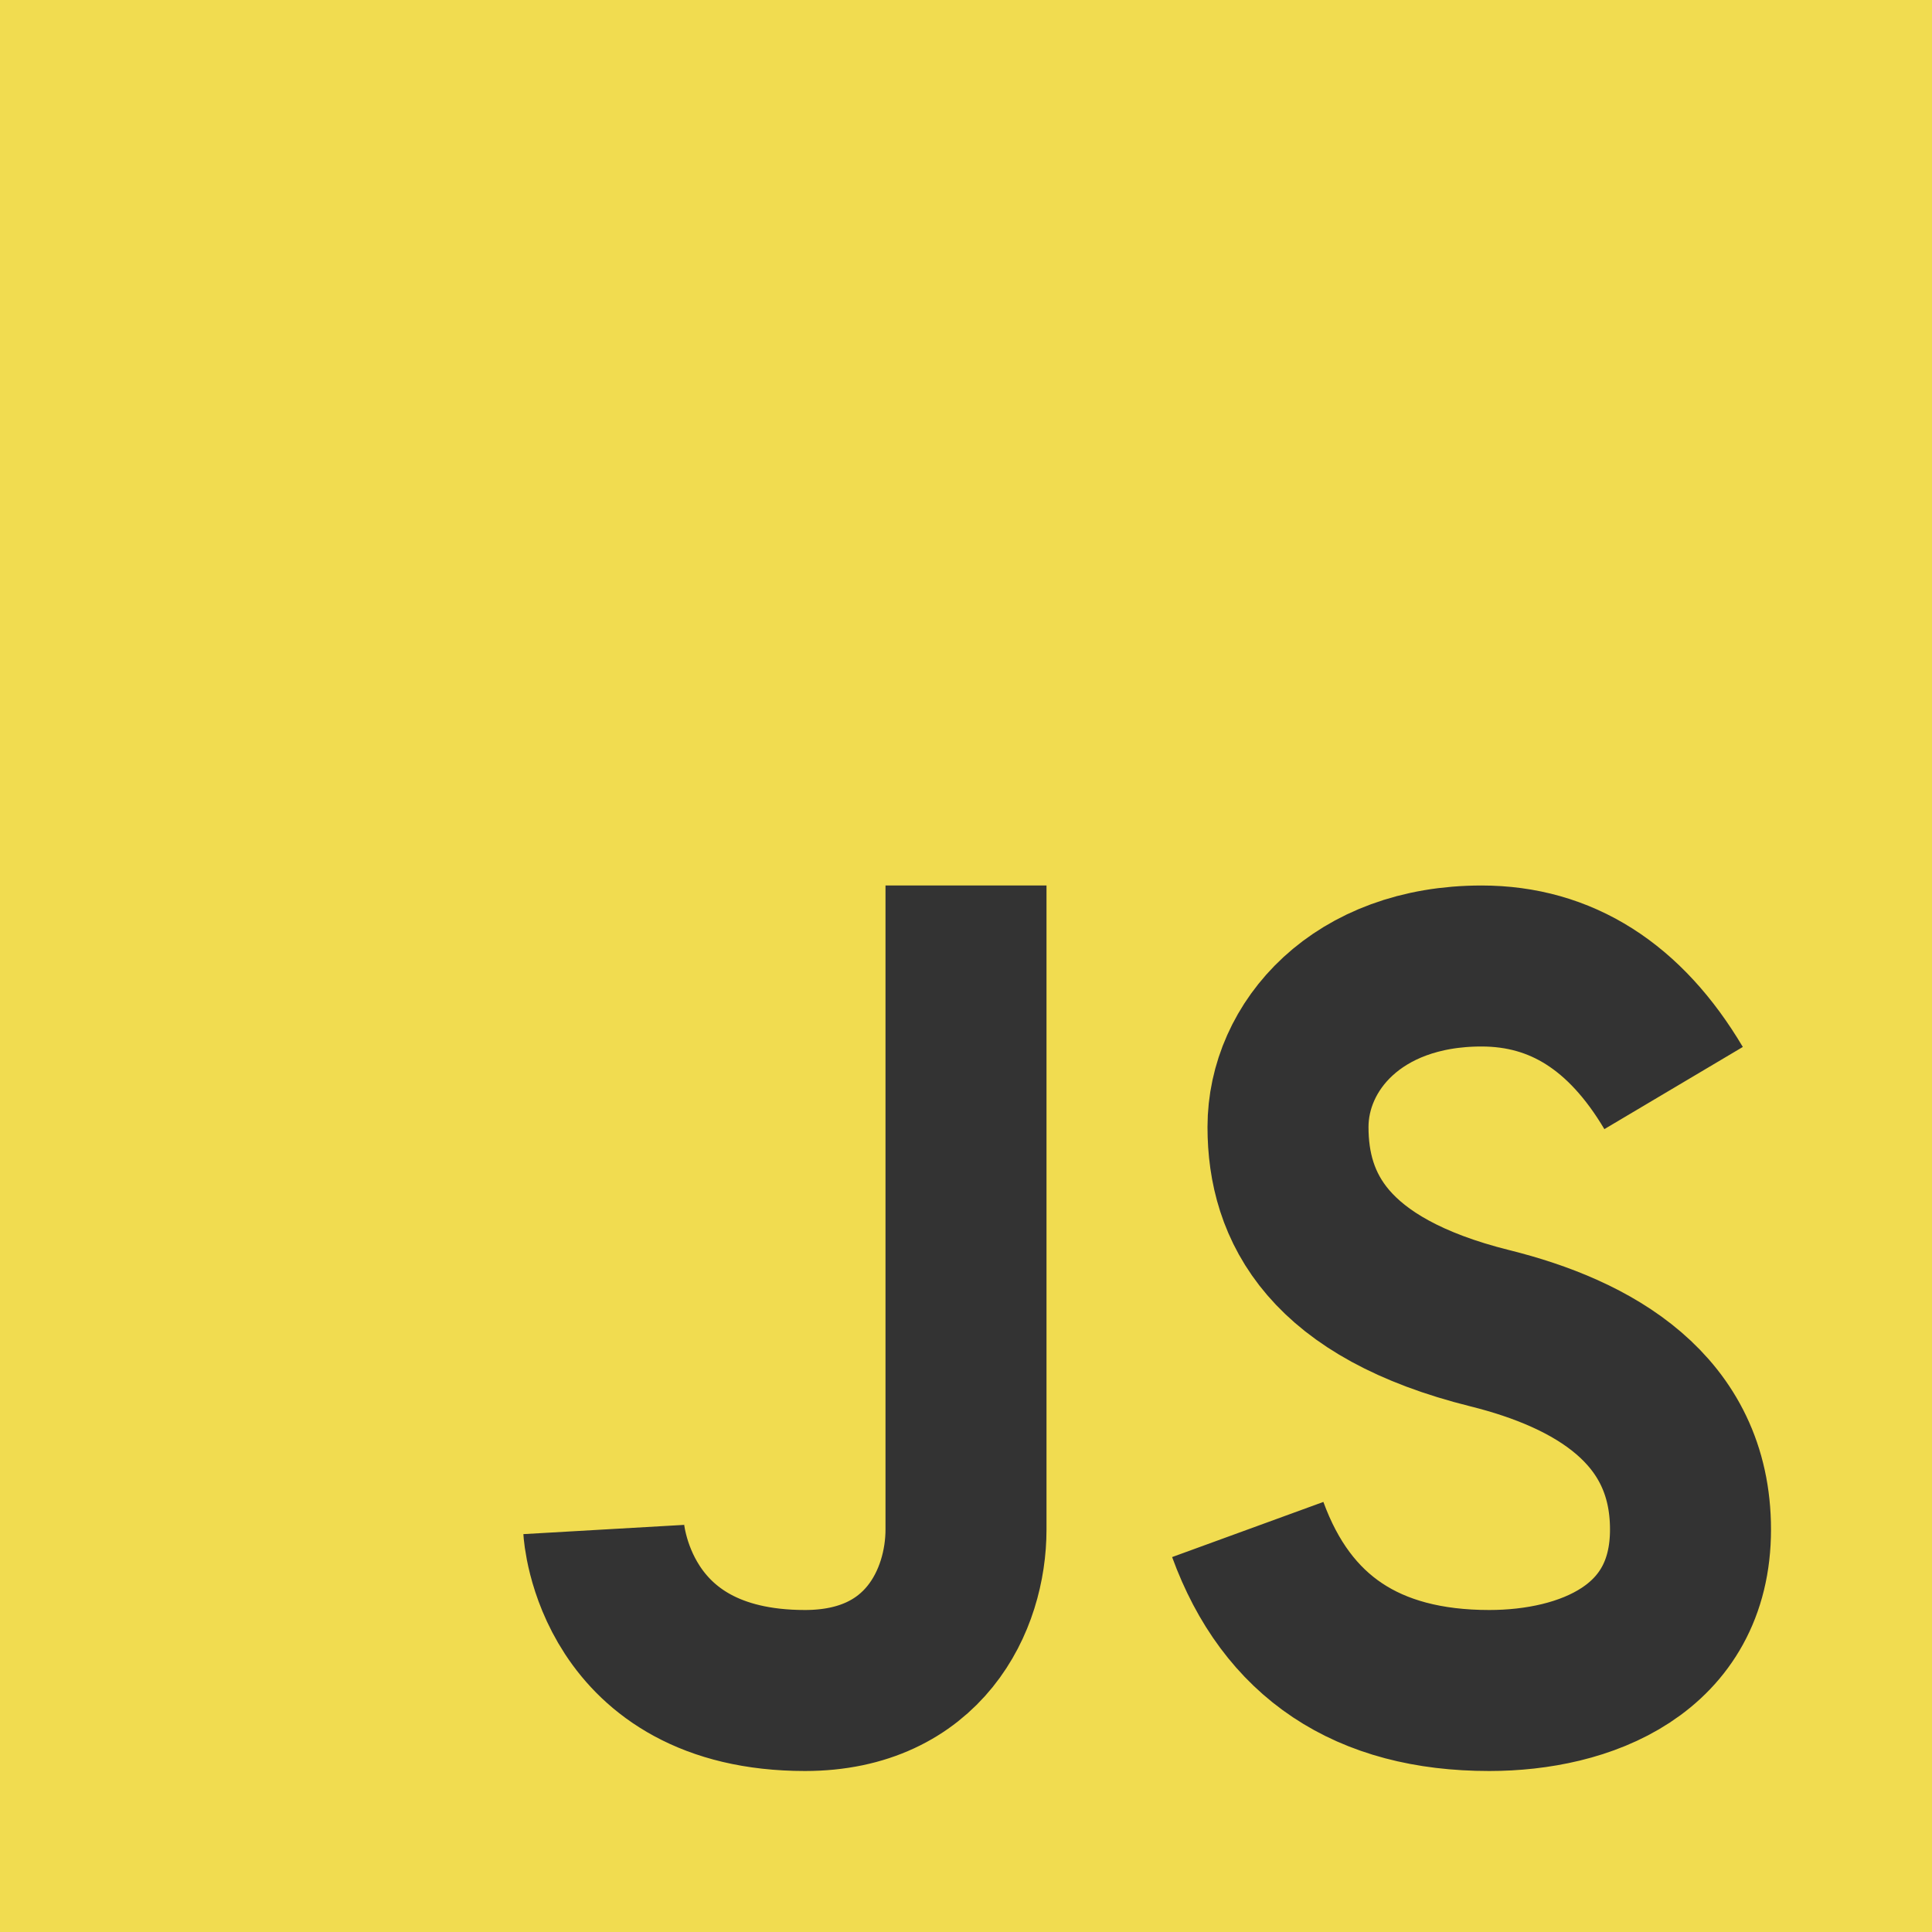
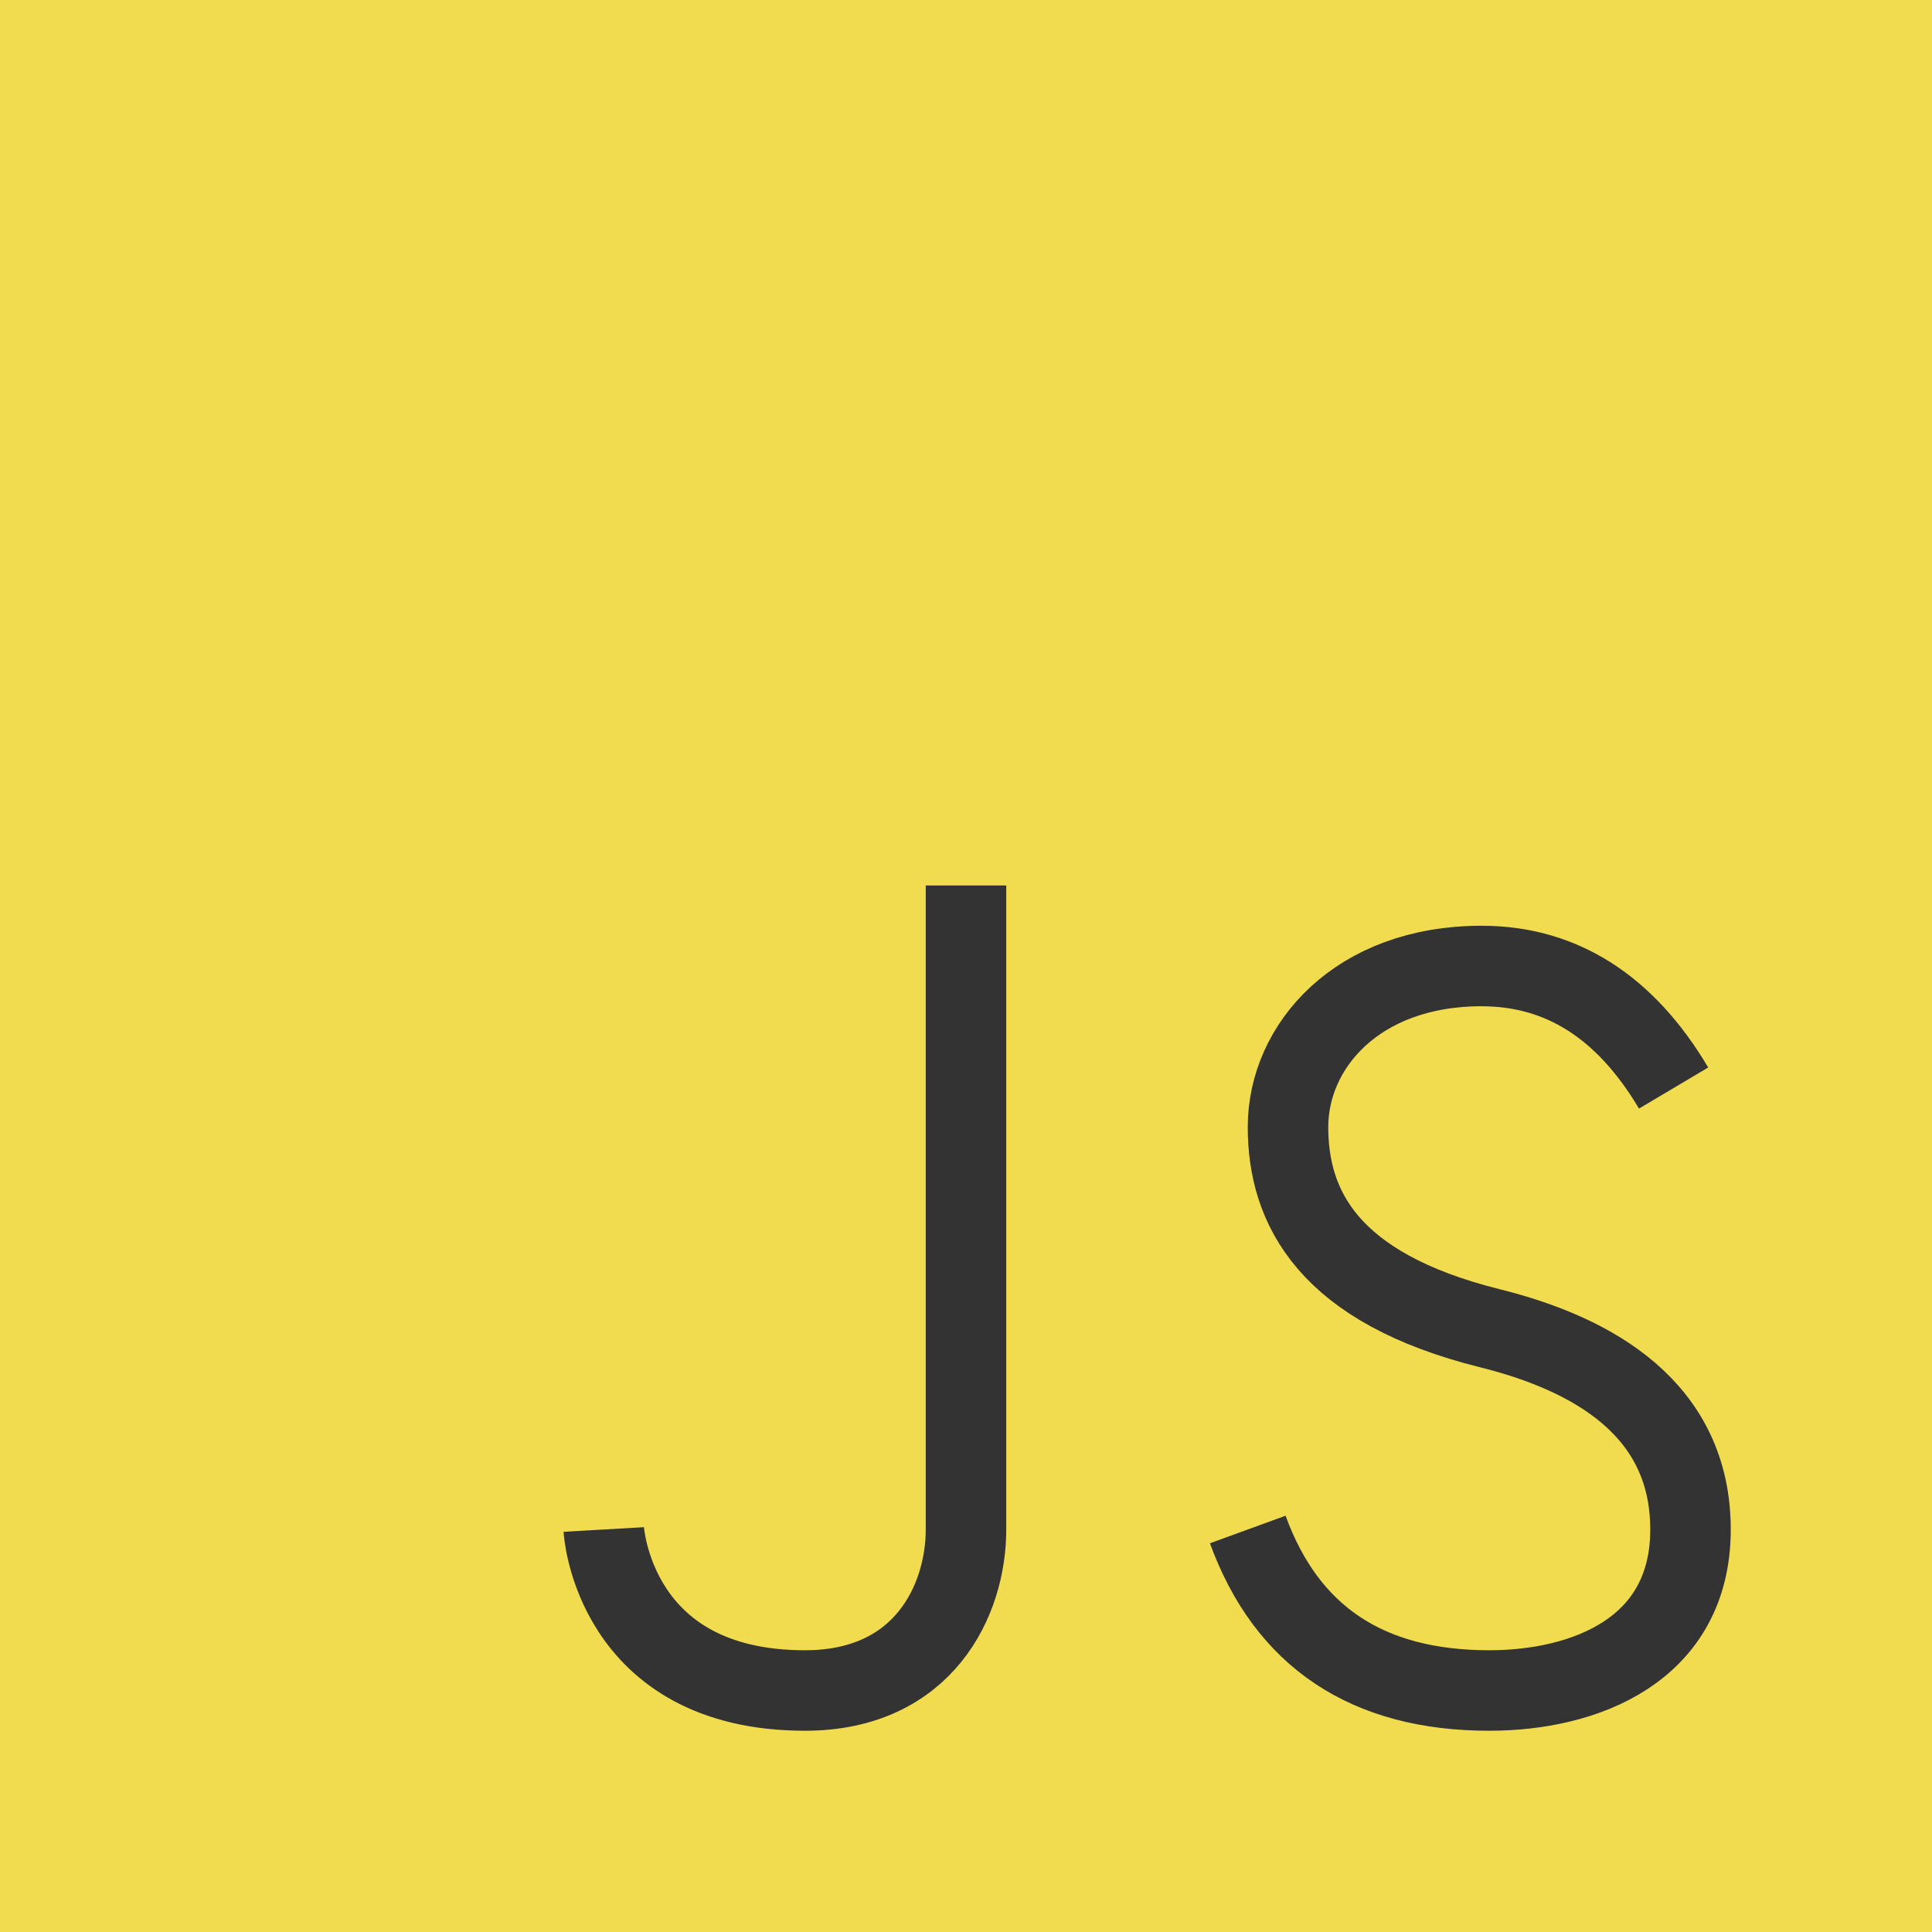
<svg xmlns="http://www.w3.org/2000/svg" width="24px" height="24px" viewBox="0 0 24 24">
  <g fill="none" fill-rule="evenodd">
    <rect width="24" height="24" fill="#F1DC50" />
-     <path stroke="#333" stroke-width="2" d="M12,11 C12,15.749 12,18.416 12,19 C12,19.876 11.477,21 10,21 C7.615,21 7.5,19 7.5,19 M20.79,13.516 C20.19,12.505 19.394,12 18.404,12 C16.856,12 16,13 16,14 C16,15 16.5,16 18.508,16.5 C19.786,16.818 21,17.5 21,19 C21,20.5 19.685,21 18.5,21 C16.986,21 15.986,20.333 15.5,19" />
+     <path stroke="#333" strokeWidth="2" d="M12,11 C12,15.749 12,18.416 12,19 C12,19.876 11.477,21 10,21 C7.615,21 7.5,19 7.5,19 M20.79,13.516 C20.19,12.505 19.394,12 18.404,12 C16.856,12 16,13 16,14 C16,15 16.5,16 18.508,16.5 C19.786,16.818 21,17.5 21,19 C21,20.5 19.685,21 18.5,21 C16.986,21 15.986,20.333 15.5,19" />
  </g>
</svg>
